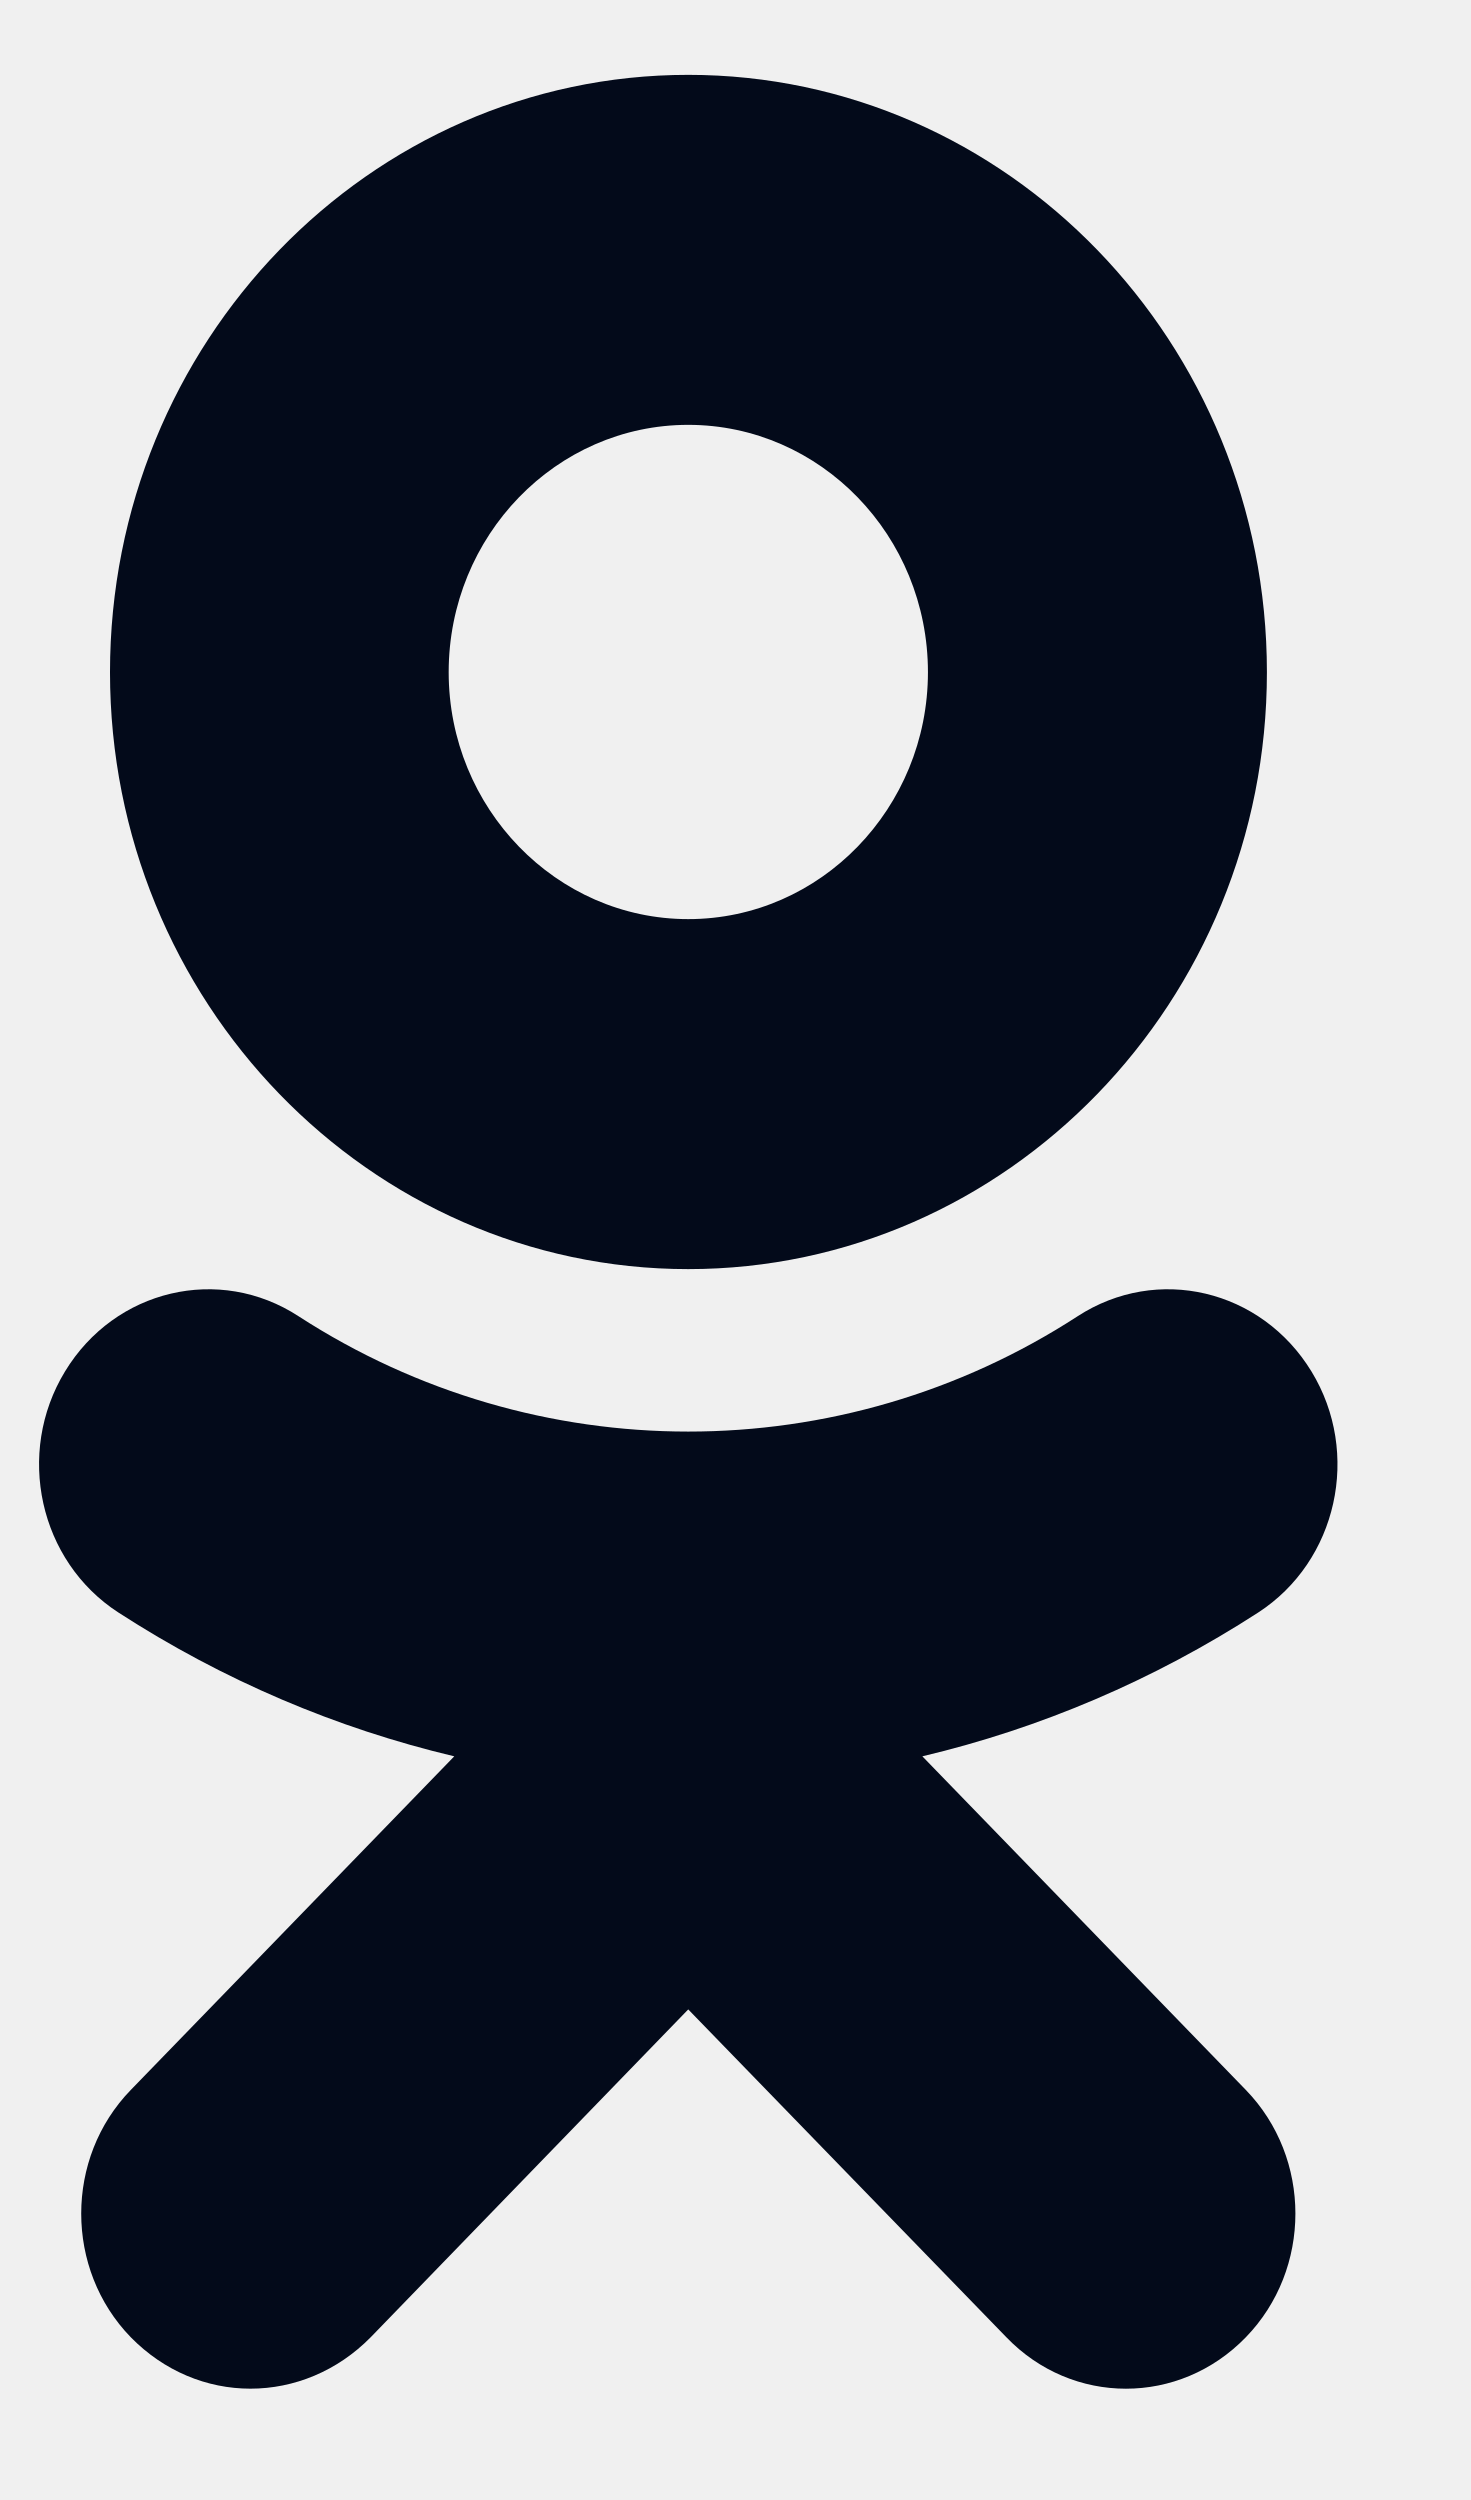
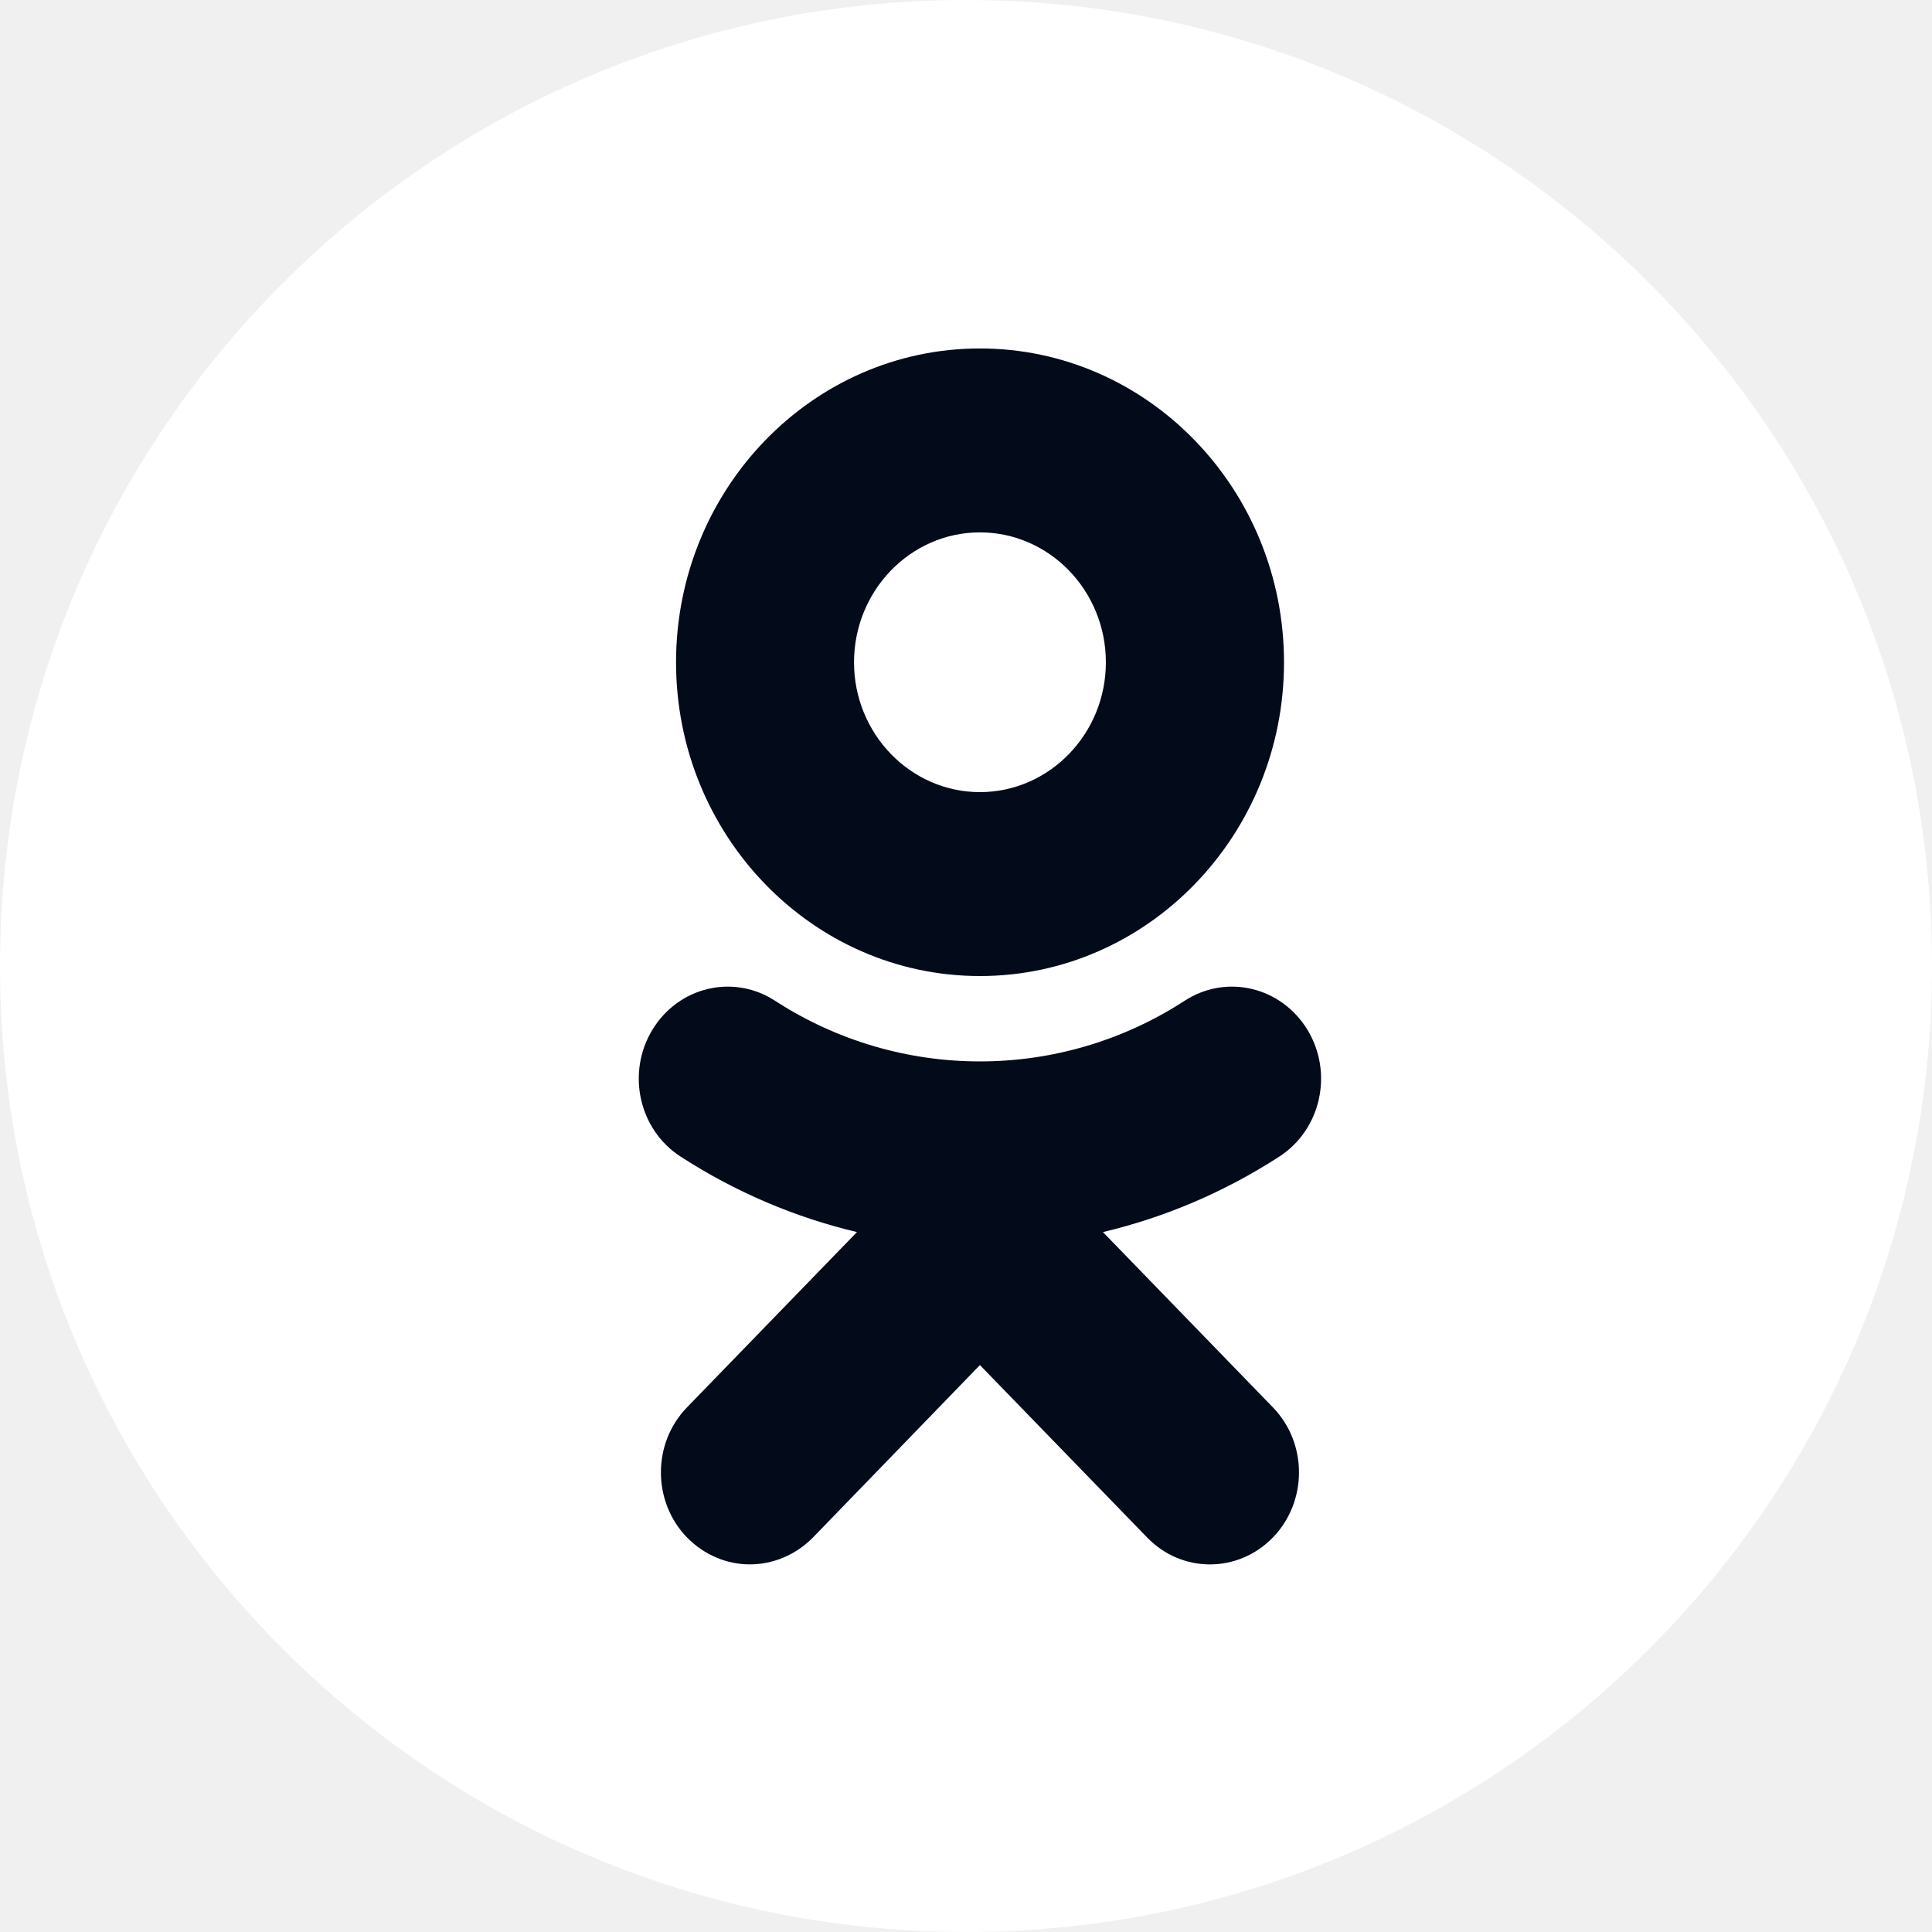
- <svg xmlns="http://www.w3.org/2000/svg" width="10" height="17" viewBox="0 0 10 17" fill="none">
-   <path d="M4.68 2.889C5.579 2.889 6.31 3.643 6.31 4.571C6.31 5.495 5.579 6.25 4.68 6.25C3.782 6.25 3.051 5.495 3.051 4.571C3.051 3.643 3.782 2.889 4.68 2.889ZM4.68 8.63C6.851 8.63 8.615 6.808 8.615 4.571C8.615 2.33 6.851 0.509 4.68 0.509C2.51 0.509 0.748 2.33 0.748 4.571C0.748 6.808 2.51 8.63 4.68 8.63ZM6.272 11.943C7.073 11.753 7.844 11.426 8.556 10.965C9.094 10.616 9.257 9.881 8.918 9.326C8.577 8.767 7.868 8.599 7.327 8.951C5.717 9.996 3.644 9.996 2.031 8.951C1.492 8.599 0.781 8.767 0.442 9.326C0.104 9.881 0.266 10.616 0.805 10.965C1.517 11.426 2.288 11.753 3.089 11.943L0.889 14.212C0.44 14.675 0.44 15.43 0.889 15.893C1.116 16.125 1.408 16.243 1.703 16.243C1.998 16.243 2.293 16.125 2.521 15.893L4.68 13.664L6.843 15.893C7.292 16.36 8.02 16.36 8.472 15.893C8.921 15.43 8.921 14.675 8.472 14.212L6.272 11.943Z" fill="#030A1A" />
+ <svg xmlns="http://www.w3.org/2000/svg" width="25" height="25" viewBox="0 0 25 25" fill="none">
+   <path d="M12.5 0C5.597 0 0 5.597 0 12.5C0 19.403 5.597 25 12.5 25C19.403 25 25 19.403 25 12.5C25 5.597 19.403 0 12.5 0Z" fill="white" />
+   <path d="M12.68 6.889C13.579 6.889 14.31 7.643 14.31 8.571C14.31 9.495 13.579 10.25 12.68 10.25C11.782 10.25 11.051 9.495 11.051 8.571C11.051 7.643 11.782 6.889 12.68 6.889ZM12.68 12.63C14.851 12.63 16.615 10.808 16.615 8.571C16.615 6.33 14.851 4.509 12.68 4.509C10.51 4.509 8.748 6.33 8.748 8.571C8.748 10.808 10.51 12.63 12.68 12.63ZM14.272 15.943C15.073 15.753 15.844 15.426 16.556 14.965C17.094 14.616 17.257 13.882 16.918 13.325C16.577 12.767 15.868 12.599 15.327 12.951C13.717 13.996 11.644 13.996 10.031 12.951C9.492 12.599 8.781 12.767 8.442 13.325C8.104 13.882 8.266 14.616 8.805 14.965C9.517 15.426 10.288 15.753 11.089 15.943L8.889 18.212C8.44 18.675 8.44 19.43 8.889 19.894C9.116 20.125 9.408 20.243 9.703 20.243C9.998 20.243 10.293 20.125 10.521 19.894L12.68 17.664L14.843 19.894C15.292 20.36 16.02 20.36 16.472 19.894C16.921 19.43 16.921 18.675 16.472 18.212L14.272 15.943Z" fill="#030A1A" />
</svg>
